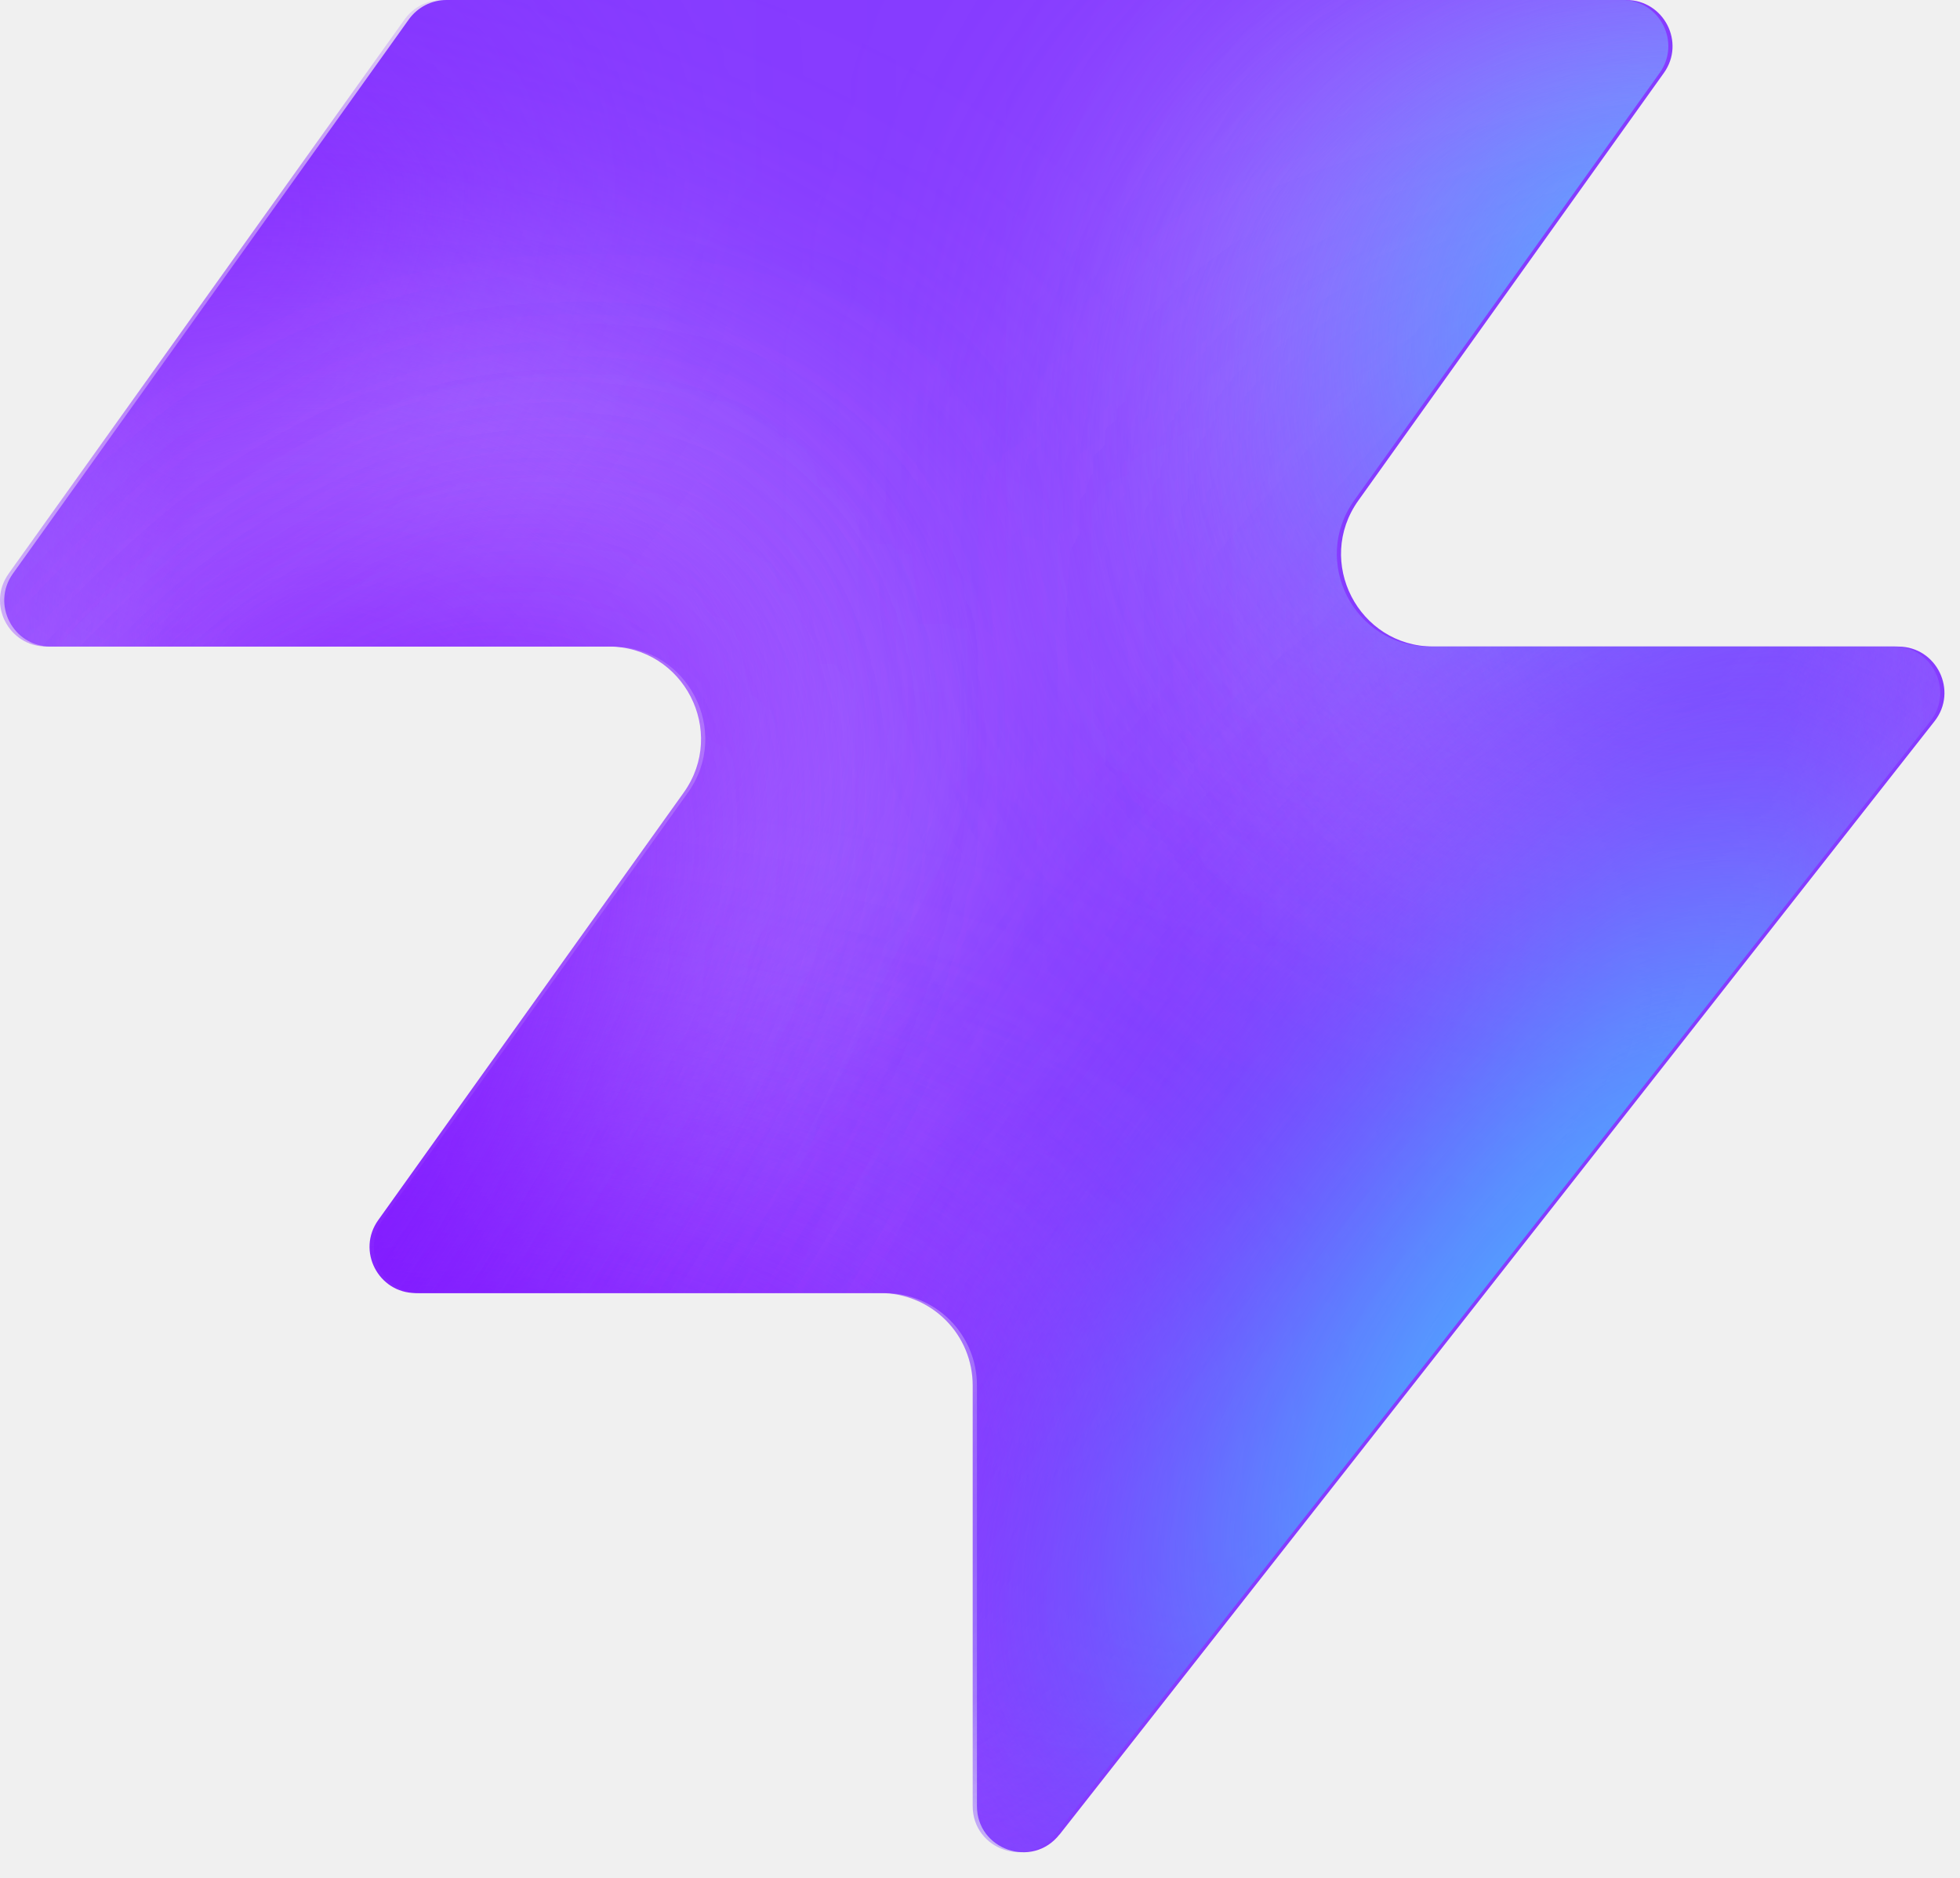
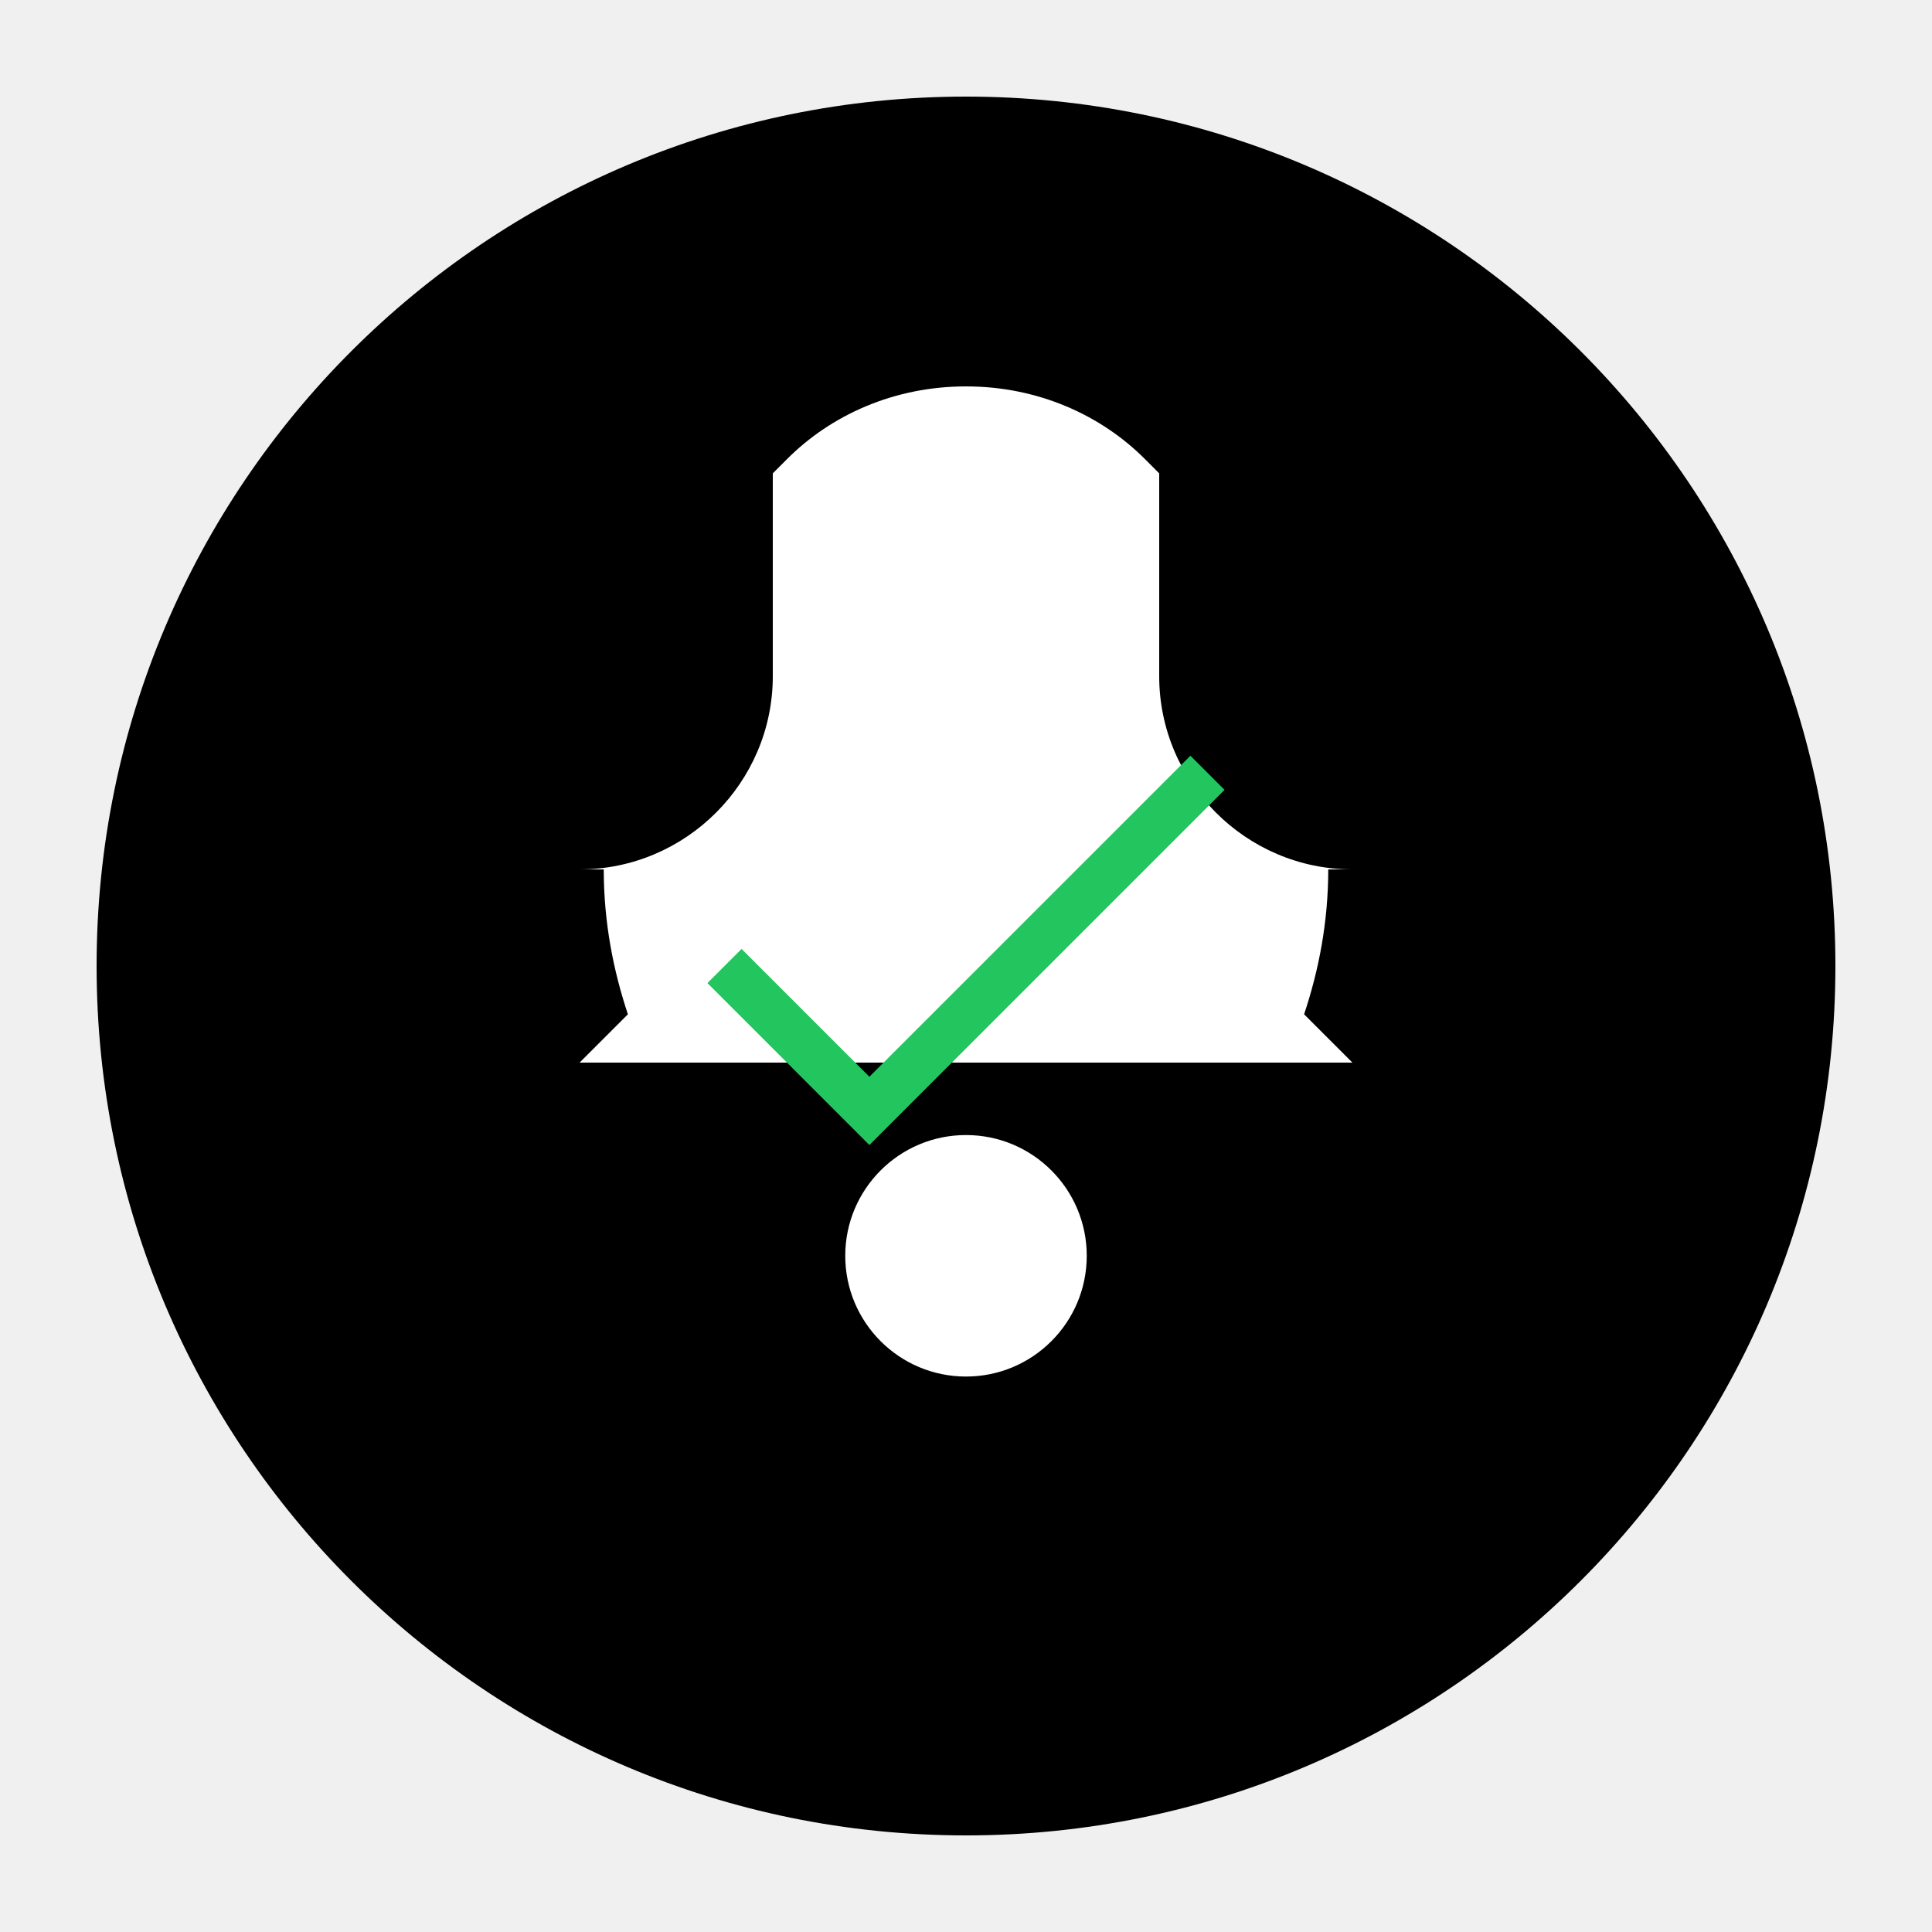
- <svg xmlns="http://www.w3.org/2000/svg" width="48" height="46" fill="none" viewBox="0 0 48 46">
-   <path fill="#863bff" d="M25.946 44.938c-.664.845-2.021.375-2.021-.698V33.937a2.26 2.26 0 0 0-2.262-2.262H10.287c-.92 0-1.456-1.04-.92-1.788l7.48-10.471c1.07-1.497 0-3.578-1.842-3.578H1.237c-.92 0-1.456-1.04-.92-1.788L10.013.474c.214-.297.556-.474.92-.474h28.894c.92 0 1.456 1.04.92 1.788l-7.48 10.471c-1.07 1.498 0 3.579 1.842 3.579h11.377c.943 0 1.473 1.088.89 1.83L25.947 44.94z" style="fill:#863bff;fill:color(display-p3 .525 .23 1);fill-opacity:1" />
-   <mask id="a" width="48" height="46" x="0" y="0" maskUnits="userSpaceOnUse" style="mask-type:alpha">
-     <path fill="#000" d="M25.842 44.938c-.664.844-2.021.375-2.021-.698V33.937a2.26 2.26 0 0 0-2.262-2.262H10.183c-.92 0-1.456-1.04-.92-1.788l7.48-10.471c1.07-1.498 0-3.579-1.842-3.579H1.133c-.92 0-1.456-1.04-.92-1.787L9.91.473c.214-.297.556-.474.92-.474h28.894c.92 0 1.456 1.04.92 1.788l-7.48 10.471c-1.07 1.498 0 3.578 1.842 3.578h11.377c.943 0 1.473 1.088.89 1.832L25.843 44.94z" style="fill:#000;fill-opacity:1" />
-   </mask>
-   <g mask="url(#a)">
-     <g filter="url(#b)">
-       <ellipse cx="5.508" cy="14.704" fill="#ede6ff" rx="5.508" ry="14.704" style="fill:#ede6ff;fill:color(display-p3 .927 .903 1);fill-opacity:1" transform="matrix(.00324 1 1 -.00324 -4.47 31.516)" />
-     </g>
-     <g filter="url(#c)">
-       <ellipse cx="10.399" cy="29.851" fill="#ede6ff" rx="10.399" ry="29.851" style="fill:#ede6ff;fill:color(display-p3 .927 .903 1);fill-opacity:1" transform="matrix(.00324 1 1 -.00324 -39.328 7.883)" />
-     </g>
-     <g filter="url(#d)">
-       <ellipse cx="5.508" cy="30.487" fill="#7e14ff" rx="5.508" ry="30.487" style="fill:#7e14ff;fill:color(display-p3 .492 .077 1);fill-opacity:1" transform="rotate(89.814 -25.913 -14.639)scale(1 -1)" />
-     </g>
-     <g filter="url(#e)">
-       <ellipse cx="5.508" cy="30.599" fill="#7e14ff" rx="5.508" ry="30.599" style="fill:#7e14ff;fill:color(display-p3 .492 .077 1);fill-opacity:1" transform="rotate(89.814 -32.644 -3.334)scale(1 -1)" />
-     </g>
-     <g filter="url(#f)">
-       <ellipse cx="5.508" cy="30.599" fill="#7e14ff" rx="5.508" ry="30.599" style="fill:#7e14ff;fill:color(display-p3 .492 .077 1);fill-opacity:1" transform="matrix(.00324 1 1 -.00324 -34.34 30.47)" />
-     </g>
-     <g filter="url(#g)">
-       <ellipse cx="14.072" cy="22.078" fill="#ede6ff" rx="14.072" ry="22.078" style="fill:#ede6ff;fill:color(display-p3 .927 .903 1);fill-opacity:1" transform="rotate(93.35 24.506 48.493)scale(-1 1)" />
-     </g>
-     <g filter="url(#h)">
-       <ellipse cx="3.47" cy="21.501" fill="#7e14ff" rx="3.47" ry="21.501" style="fill:#7e14ff;fill:color(display-p3 .492 .077 1);fill-opacity:1" transform="rotate(89.009 28.708 47.59)scale(-1 1)" />
-     </g>
-     <g filter="url(#i)">
-       <ellipse cx="3.47" cy="21.501" fill="#7e14ff" rx="3.47" ry="21.501" style="fill:#7e14ff;fill:color(display-p3 .492 .077 1);fill-opacity:1" transform="rotate(89.009 28.708 47.59)scale(-1 1)" />
-     </g>
-     <g filter="url(#j)">
-       <ellipse cx=".387" cy="8.972" fill="#7e14ff" rx="4.407" ry="29.108" style="fill:#7e14ff;fill:color(display-p3 .492 .077 1);fill-opacity:1" transform="rotate(39.51 .387 8.972)" />
-     </g>
-     <g filter="url(#k)">
-       <ellipse cx="47.523" cy="-6.092" fill="#7e14ff" rx="4.407" ry="29.108" style="fill:#7e14ff;fill:color(display-p3 .492 .077 1);fill-opacity:1" transform="rotate(37.892 47.523 -6.092)" />
-     </g>
-     <g filter="url(#l)">
-       <ellipse cx="41.412" cy="6.333" fill="#47bfff" rx="5.971" ry="9.665" style="fill:#47bfff;fill:color(display-p3 .28 .748 1);fill-opacity:1" transform="rotate(37.892 41.412 6.333)" />
-     </g>
-     <g filter="url(#m)">
-       <ellipse cx="-1.879" cy="38.332" fill="#7e14ff" rx="4.407" ry="29.108" style="fill:#7e14ff;fill:color(display-p3 .492 .077 1);fill-opacity:1" transform="rotate(37.892 -1.88 38.332)" />
-     </g>
-     <g filter="url(#n)">
-       <ellipse cx="-1.879" cy="38.332" fill="#7e14ff" rx="4.407" ry="29.108" style="fill:#7e14ff;fill:color(display-p3 .492 .077 1);fill-opacity:1" transform="rotate(37.892 -1.88 38.332)" />
-     </g>
-     <g filter="url(#o)">
-       <ellipse cx="35.651" cy="29.907" fill="#7e14ff" rx="4.407" ry="29.108" style="fill:#7e14ff;fill:color(display-p3 .492 .077 1);fill-opacity:1" transform="rotate(37.892 35.651 29.907)" />
-     </g>
-     <g filter="url(#p)">
-       <ellipse cx="38.418" cy="32.4" fill="#47bfff" rx="5.971" ry="15.297" style="fill:#47bfff;fill:color(display-p3 .28 .748 1);fill-opacity:1" transform="rotate(37.892 38.418 32.4)" />
-     </g>
-   </g>
+ <svg xmlns="http://www.w3.org/2000/svg" viewBox="0 0 40 40">
  <defs>
-     <filter id="b" width="60.045" height="41.654" x="-19.77" y="16.149" color-interpolation-filters="sRGB" filterUnits="userSpaceOnUse">
-       <feFlood flood-opacity="0" result="BackgroundImageFix" />
-       <feBlend in="SourceGraphic" in2="BackgroundImageFix" result="shape" />
-       <feGaussianBlur result="effect1_foregroundBlur_2002_17158" stdDeviation="7.659" />
-     </filter>
-     <filter id="c" width="90.34" height="51.437" x="-54.613" y="-7.533" color-interpolation-filters="sRGB" filterUnits="userSpaceOnUse">
-       <feFlood flood-opacity="0" result="BackgroundImageFix" />
-       <feBlend in="SourceGraphic" in2="BackgroundImageFix" result="shape" />
-       <feGaussianBlur result="effect1_foregroundBlur_2002_17158" stdDeviation="7.659" />
-     </filter>
-     <filter id="d" width="79.355" height="29.4" x="-49.64" y="2.03" color-interpolation-filters="sRGB" filterUnits="userSpaceOnUse">
-       <feFlood flood-opacity="0" result="BackgroundImageFix" />
-       <feBlend in="SourceGraphic" in2="BackgroundImageFix" result="shape" />
-       <feGaussianBlur result="effect1_foregroundBlur_2002_17158" stdDeviation="4.596" />
-     </filter>
-     <filter id="e" width="79.579" height="29.4" x="-45.045" y="20.029" color-interpolation-filters="sRGB" filterUnits="userSpaceOnUse">
-       <feFlood flood-opacity="0" result="BackgroundImageFix" />
-       <feBlend in="SourceGraphic" in2="BackgroundImageFix" result="shape" />
-       <feGaussianBlur result="effect1_foregroundBlur_2002_17158" stdDeviation="4.596" />
-     </filter>
-     <filter id="f" width="79.579" height="29.4" x="-43.513" y="21.178" color-interpolation-filters="sRGB" filterUnits="userSpaceOnUse">
-       <feFlood flood-opacity="0" result="BackgroundImageFix" />
-       <feBlend in="SourceGraphic" in2="BackgroundImageFix" result="shape" />
-       <feGaussianBlur result="effect1_foregroundBlur_2002_17158" stdDeviation="4.596" />
-     </filter>
-     <filter id="g" width="74.749" height="58.852" x="15.756" y="-17.901" color-interpolation-filters="sRGB" filterUnits="userSpaceOnUse">
-       <feFlood flood-opacity="0" result="BackgroundImageFix" />
-       <feBlend in="SourceGraphic" in2="BackgroundImageFix" result="shape" />
-       <feGaussianBlur result="effect1_foregroundBlur_2002_17158" stdDeviation="7.659" />
-     </filter>
-     <filter id="h" width="61.377" height="25.362" x="23.548" y="2.284" color-interpolation-filters="sRGB" filterUnits="userSpaceOnUse">
-       <feFlood flood-opacity="0" result="BackgroundImageFix" />
-       <feBlend in="SourceGraphic" in2="BackgroundImageFix" result="shape" />
-       <feGaussianBlur result="effect1_foregroundBlur_2002_17158" stdDeviation="4.596" />
-     </filter>
-     <filter id="i" width="61.377" height="25.362" x="23.548" y="2.284" color-interpolation-filters="sRGB" filterUnits="userSpaceOnUse">
-       <feFlood flood-opacity="0" result="BackgroundImageFix" />
-       <feBlend in="SourceGraphic" in2="BackgroundImageFix" result="shape" />
-       <feGaussianBlur result="effect1_foregroundBlur_2002_17158" stdDeviation="4.596" />
-     </filter>
-     <filter id="j" width="56.045" height="63.649" x="-27.636" y="-22.853" color-interpolation-filters="sRGB" filterUnits="userSpaceOnUse">
-       <feFlood flood-opacity="0" result="BackgroundImageFix" />
-       <feBlend in="SourceGraphic" in2="BackgroundImageFix" result="shape" />
-       <feGaussianBlur result="effect1_foregroundBlur_2002_17158" stdDeviation="4.596" />
-     </filter>
-     <filter id="k" width="54.814" height="64.646" x="20.116" y="-38.415" color-interpolation-filters="sRGB" filterUnits="userSpaceOnUse">
-       <feFlood flood-opacity="0" result="BackgroundImageFix" />
-       <feBlend in="SourceGraphic" in2="BackgroundImageFix" result="shape" />
-       <feGaussianBlur result="effect1_foregroundBlur_2002_17158" stdDeviation="4.596" />
-     </filter>
-     <filter id="l" width="33.541" height="35.313" x="24.641" y="-11.323" color-interpolation-filters="sRGB" filterUnits="userSpaceOnUse">
-       <feFlood flood-opacity="0" result="BackgroundImageFix" />
-       <feBlend in="SourceGraphic" in2="BackgroundImageFix" result="shape" />
-       <feGaussianBlur result="effect1_foregroundBlur_2002_17158" stdDeviation="4.596" />
-     </filter>
-     <filter id="m" width="54.814" height="64.646" x="-29.286" y="6.009" color-interpolation-filters="sRGB" filterUnits="userSpaceOnUse">
-       <feFlood flood-opacity="0" result="BackgroundImageFix" />
-       <feBlend in="SourceGraphic" in2="BackgroundImageFix" result="shape" />
-       <feGaussianBlur result="effect1_foregroundBlur_2002_17158" stdDeviation="4.596" />
-     </filter>
-     <filter id="n" width="54.814" height="64.646" x="-29.286" y="6.009" color-interpolation-filters="sRGB" filterUnits="userSpaceOnUse">
-       <feFlood flood-opacity="0" result="BackgroundImageFix" />
-       <feBlend in="SourceGraphic" in2="BackgroundImageFix" result="shape" />
-       <feGaussianBlur result="effect1_foregroundBlur_2002_17158" stdDeviation="4.596" />
-     </filter>
-     <filter id="o" width="54.814" height="64.646" x="8.244" y="-2.416" color-interpolation-filters="sRGB" filterUnits="userSpaceOnUse">
-       <feFlood flood-opacity="0" result="BackgroundImageFix" />
-       <feBlend in="SourceGraphic" in2="BackgroundImageFix" result="shape" />
-       <feGaussianBlur result="effect1_foregroundBlur_2002_17158" stdDeviation="4.596" />
-     </filter>
-     <filter id="p" width="39.409" height="43.623" x="18.713" y="10.588" color-interpolation-filters="sRGB" filterUnits="userSpaceOnUse">
-       <feFlood flood-opacity="0" result="BackgroundImageFix" />
-       <feBlend in="SourceGraphic" in2="BackgroundImageFix" result="shape" />
-       <feGaussianBlur result="effect1_foregroundBlur_2002_17158" stdDeviation="4.596" />
-     </filter>
+     <linearGradient id="logoGrad" x1="0%" y1="0%" x2="100%" y2="100%">
+       <stop offset="0%" stopColor="#22c55e" />
+       <stop offset="100%" stopColor="#15803d" />
+     </linearGradient>
  </defs>
+   <circle cx="20" cy="20" r="18" fill="url(#logoGrad)" />
+   <path d="M20 8C18.5 8 17.2 8.6 16.3 9.5L16 9.8V14C16 16.2 14.2 18 12 18H12.5C12.5 19.1 12.7 20.1 13 21L12 22H28L27 21C27.3 20.1 27.5 19.1 27.5 18H28C25.8 18 24 16.2 24 14V9.8L23.7 9.5C22.8 8.6 21.5 8 20 8Z" fill="white" fillOpacity="0.95" />
+   <circle cx="20" cy="26" r="2.5" fill="white" fillOpacity="0.9" />
+   <path d="M15 20L18 23L25 16" stroke="#22c55e" strokeWidth="2.5" strokeLinecap="round" strokeLinejoin="round" fill="none" />
</svg>
